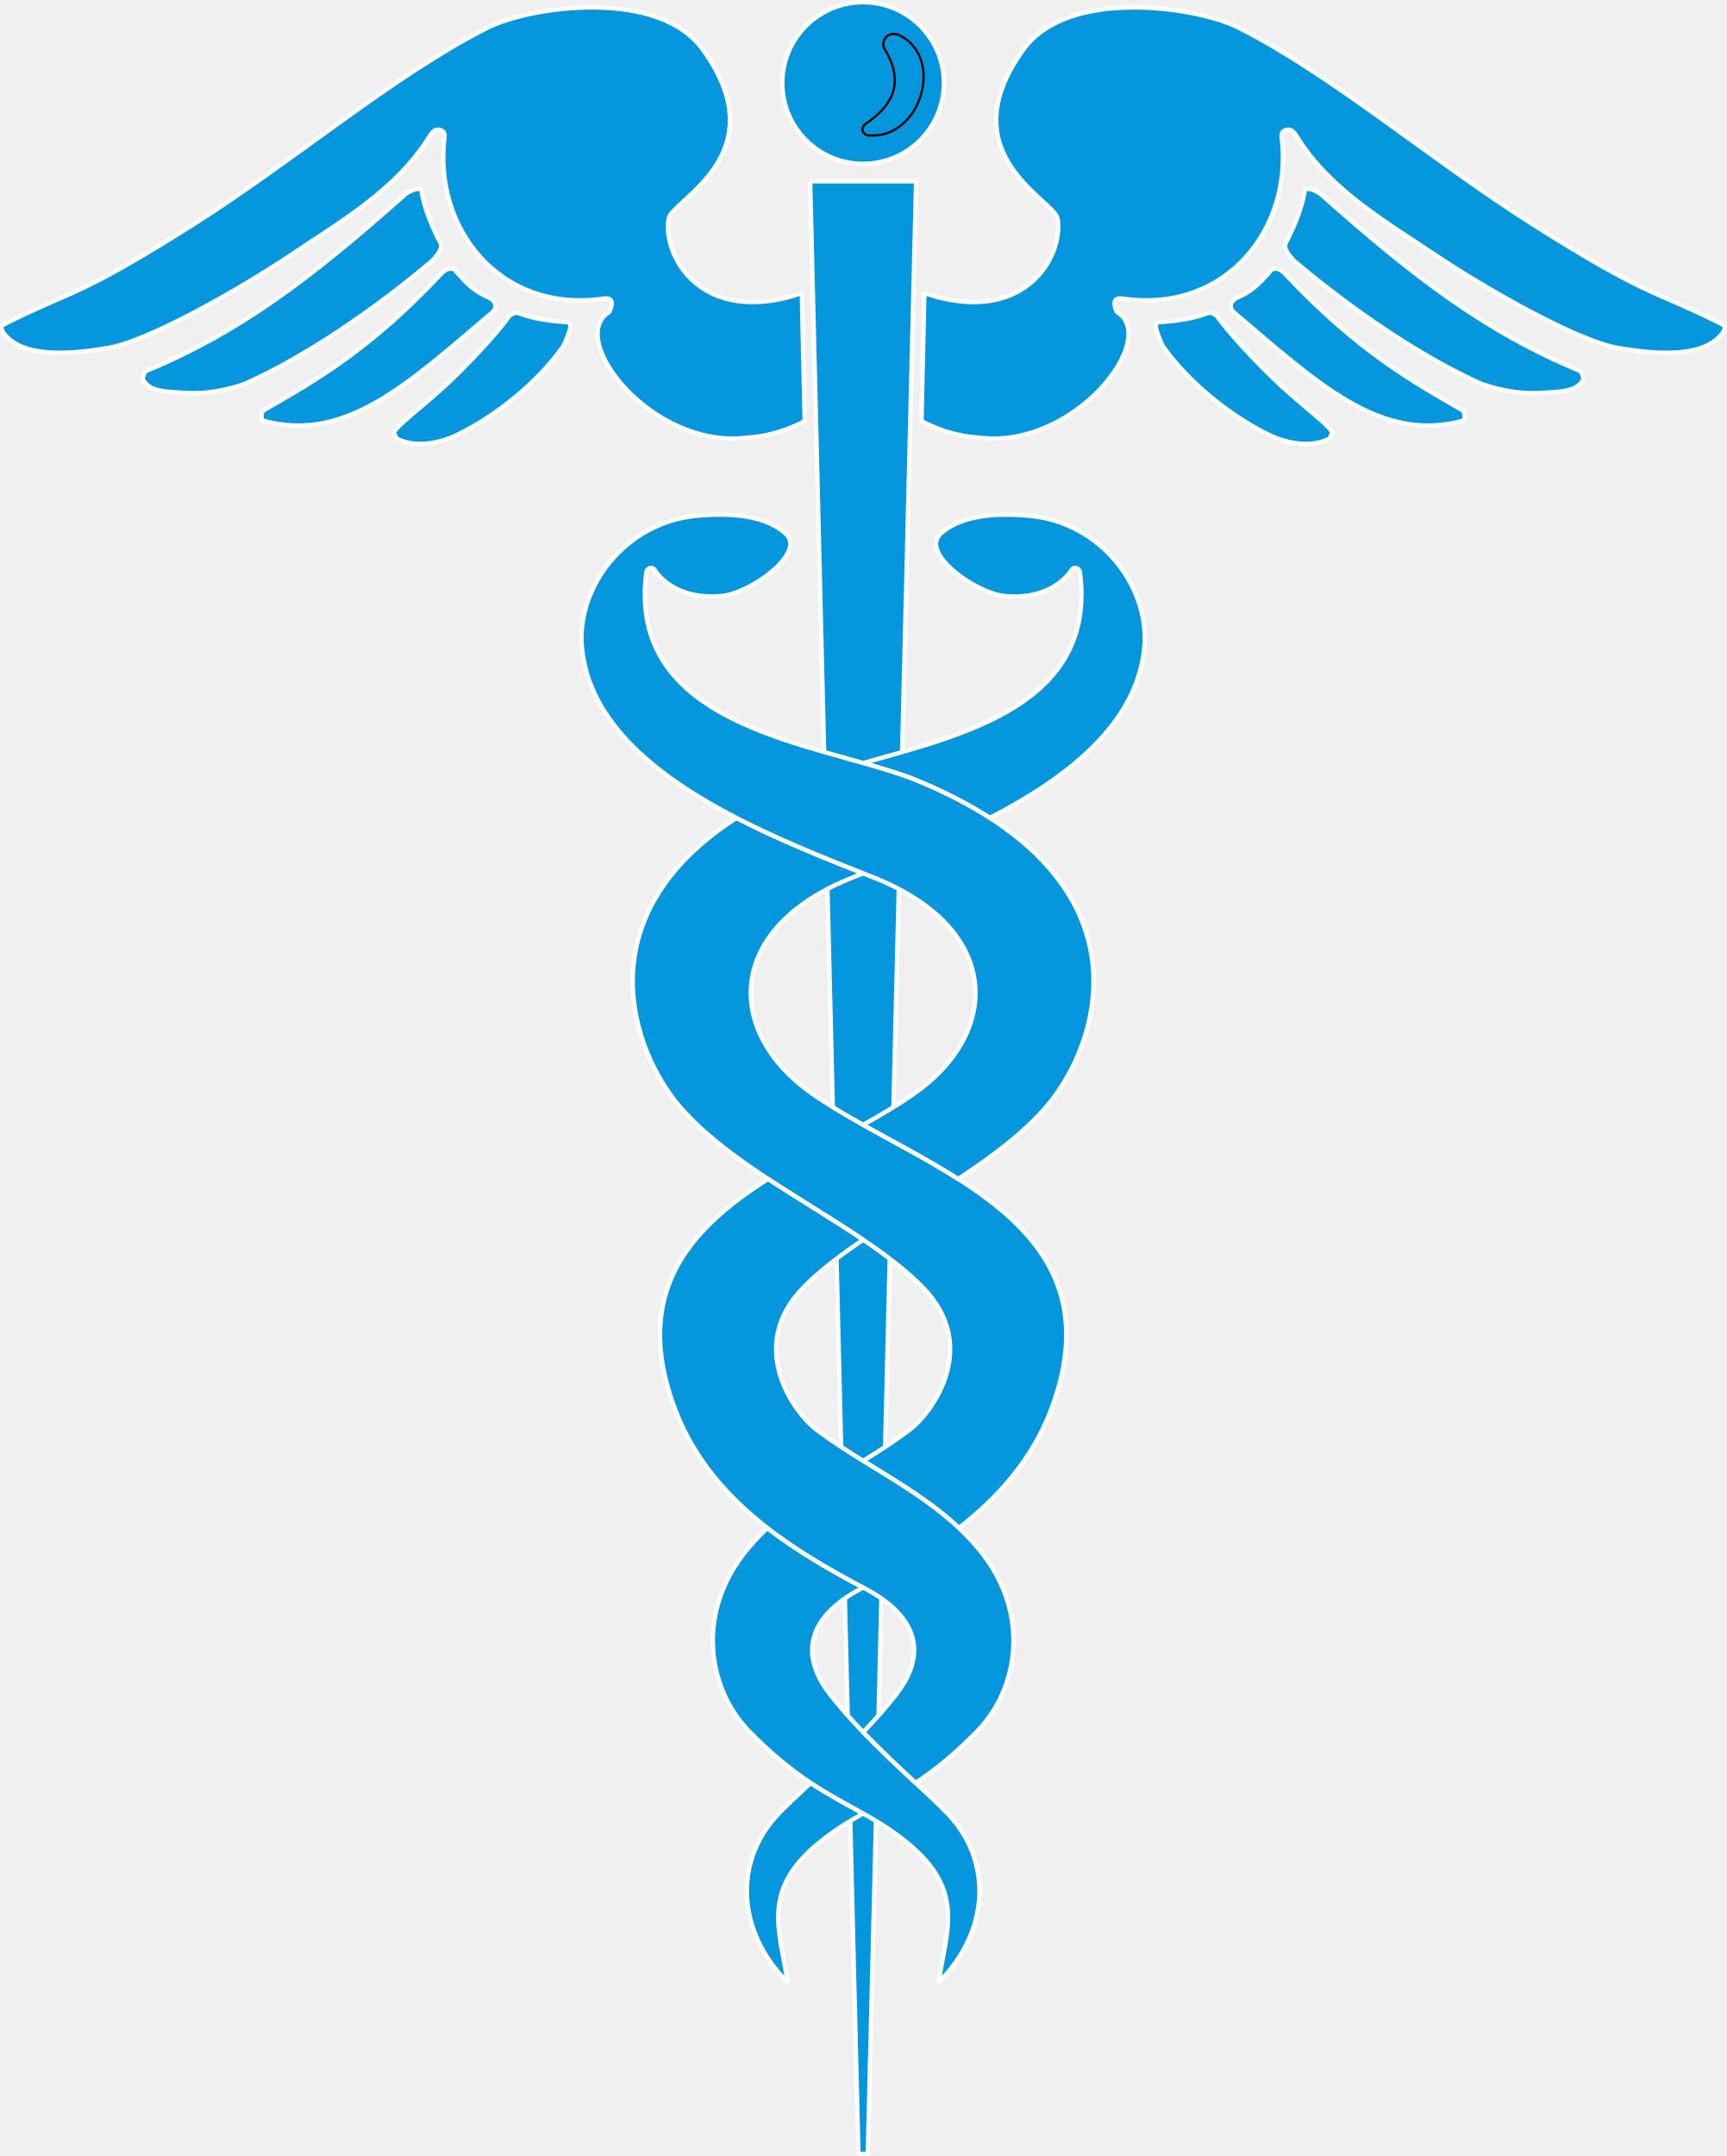
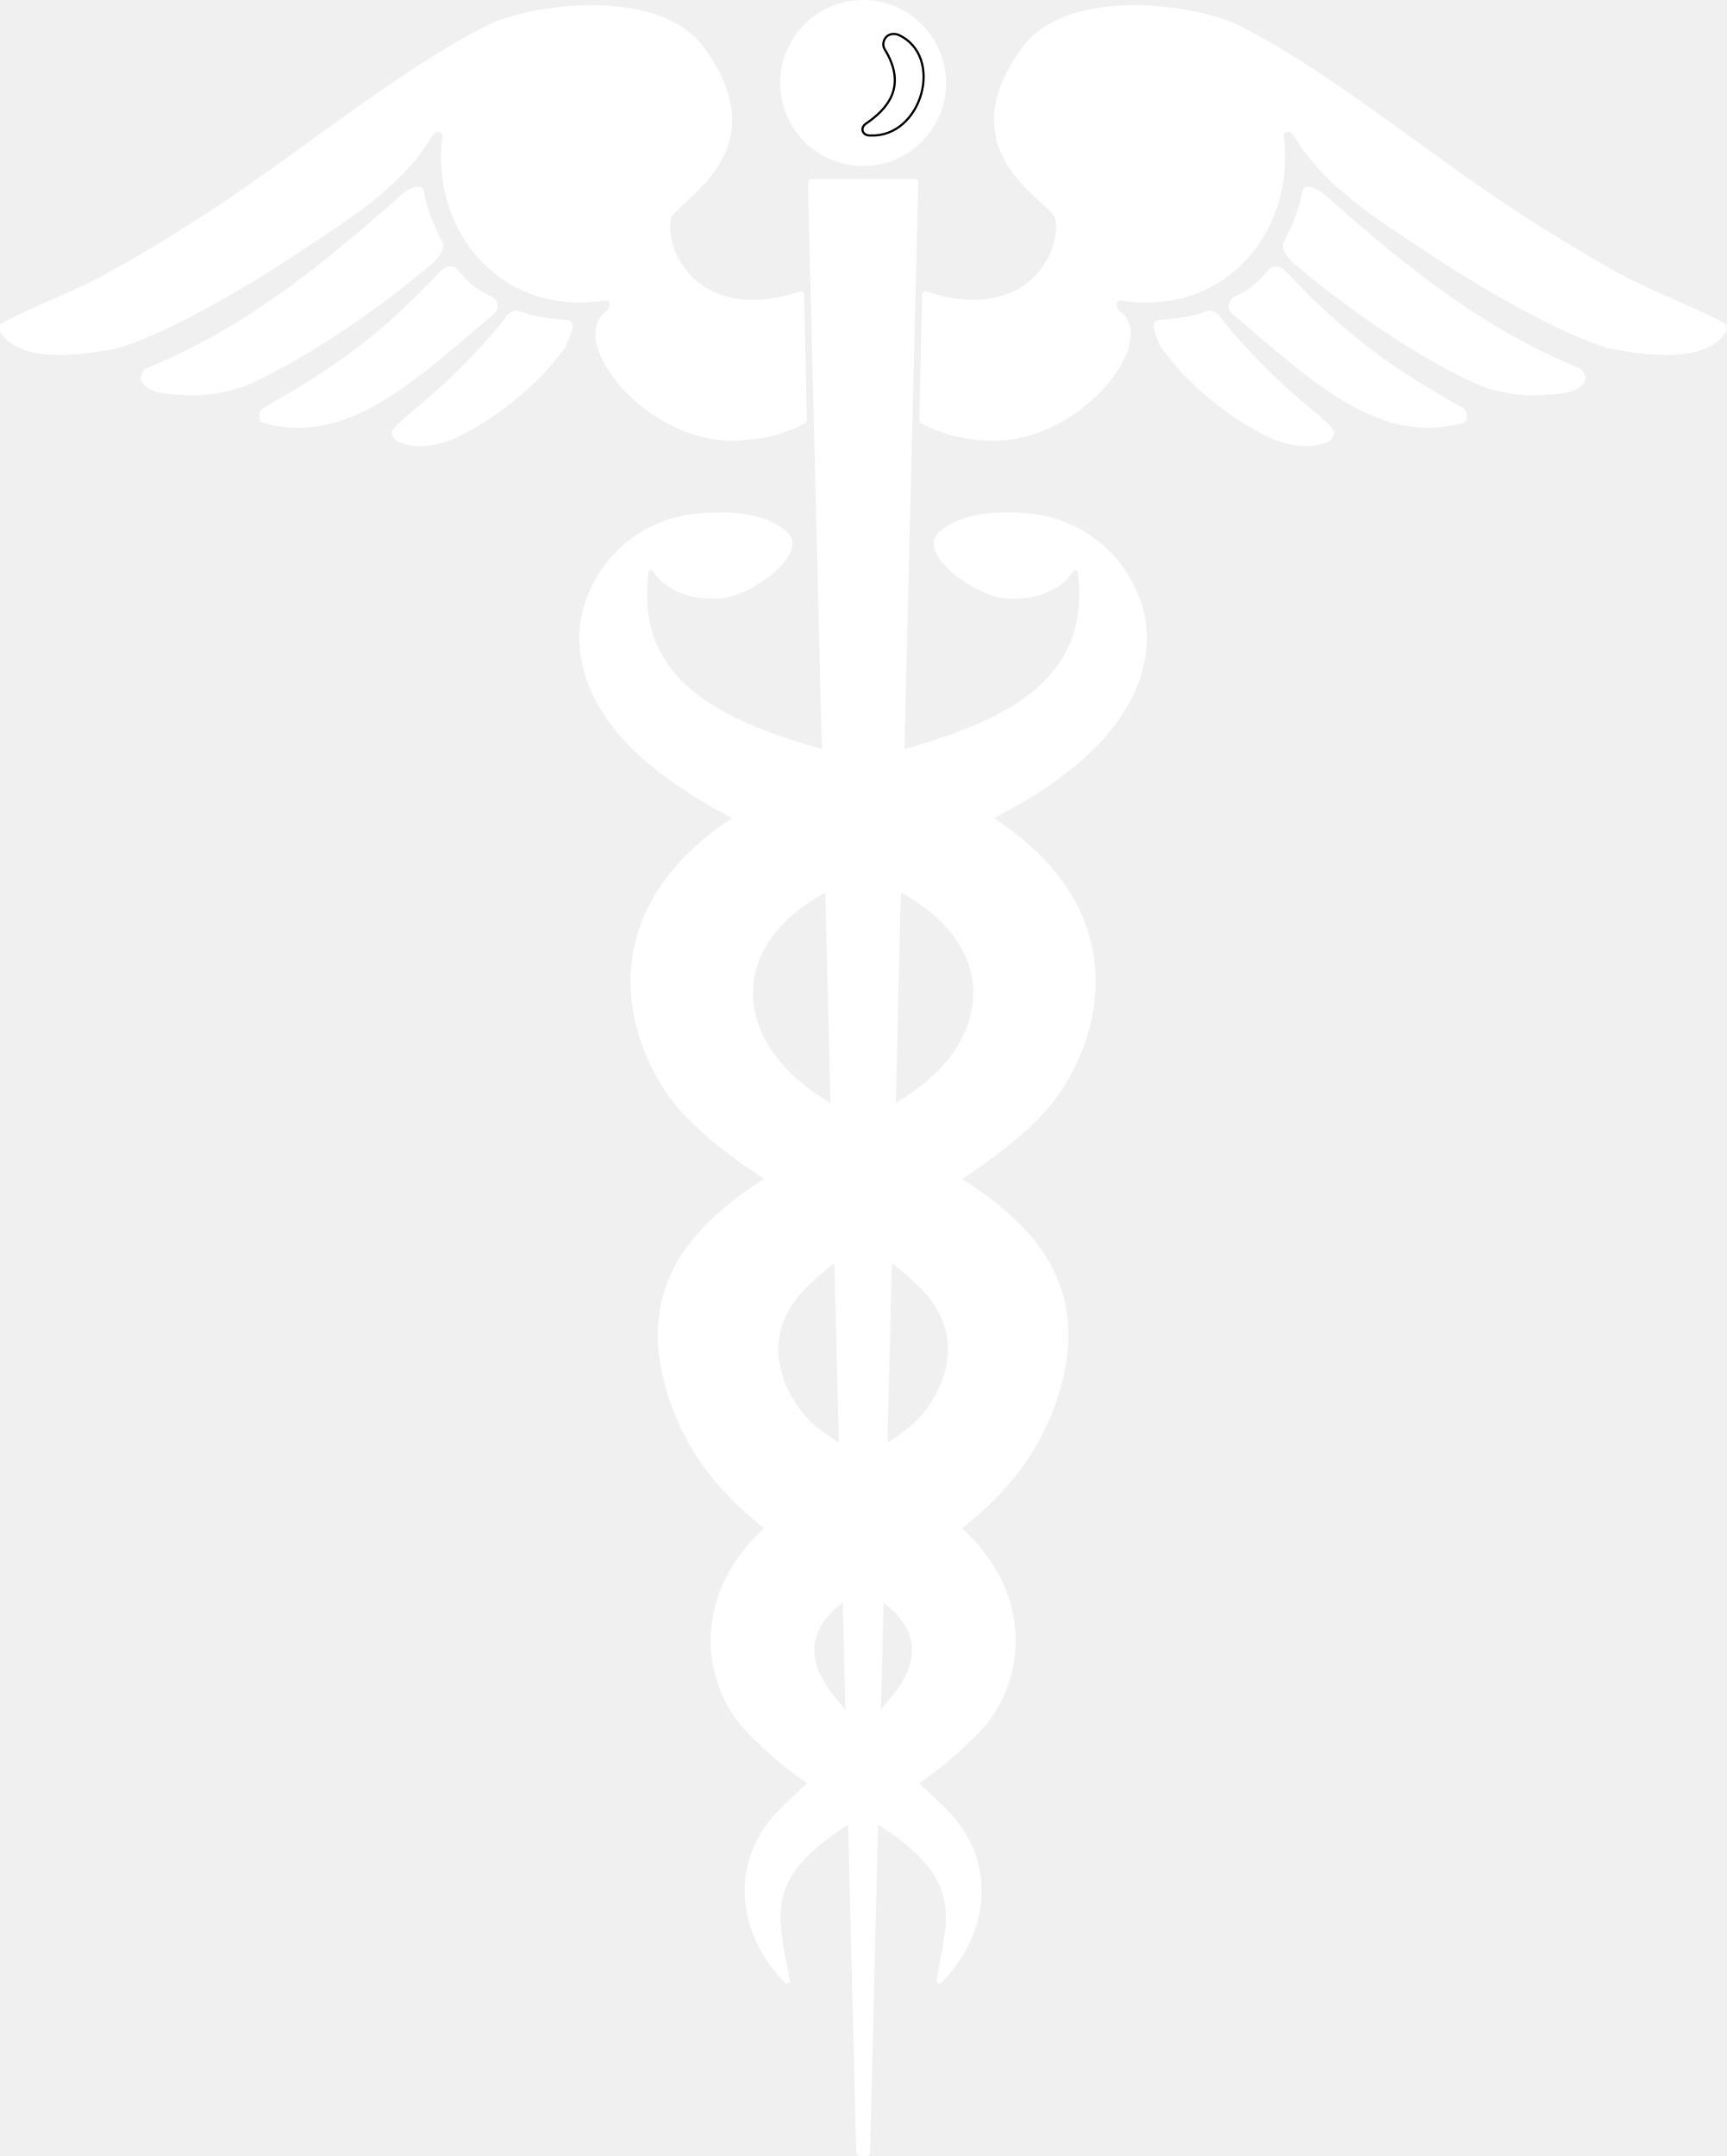
<svg xmlns="http://www.w3.org/2000/svg" viewBox="0 0 393.24 491.03">
-   <g fill="#0596de">
+   <g fill="#ffffff">
    <g stroke="#fff">
      <g stroke-linejoin="bevel">
        <path d="m195.55 490.53h2.142l11-449.25h-24.142l11 449.25z" />
        <path d="m170.19 99.68c-21.71 2.74-41.39-22.67-31.37-28.64 0.97-2.25 0.69-3.42-1.63-2.99-23.6 3.25-38.52-16.36-35.92-36.81 0.17-1.37-0.771-1.65-1.53-1.7-0.88-0.06-1.58 0.99-2.02 1.7-7.33 11.82-19.75 19.01-31.08 26.59-13 8.71-33.12 19.88-41.811 21.38-7.68 1.32-19.75 2.73-24.13-3.53-0.899-1.5-0.01-1.66 1.07-2.25 14.4-7.23 15.91-5.63 42.3-22.33 23.16-14.66 45.51-33.92 67-44.8 9.45-4.78 38.75-9.15 48.97 4.9 17.41 23.94-7.029 34.37-7.729 38.6-1.35 8.17 6.689 23.35 27.6 17.81l2.75-0.87 0.65 29.13-0.94 0.52c-4.08 2.009-8.189 3.04-12.18 3.29z" />
        <path d="m92.032 44.509c0.7-0.79 3.82-2.29 4-1 0.48 3.4 2.29 8.03 4.29 11.79 0.68 1.27-0.81 2.89-1.75 4-13.399 11.32-29.21 22.09-42.87 28.15-4.39 1.53-9.26 2.39-13.95 2.01-3.159-0.25-7.55-0.07-9.069-2.85-0.351-0.65 0.149-1.53 0.58-2.12 21.21-8.749 37.469-21.059 58.769-39.98z" />
        <path d="m100.57 62.27c0.62-0.66 1.7-1.44 2.93-0.93 2.881 3.35 4.471 4.94 7.851 6.43 1.08 0.47 2.45 1.96 0.649 3.5-18.92 16.04-33.25 29.69-52.029 24.55-0.601-0.16-0.46-2.05 0.069-2.36 11.141-6.42 23.96-13.481 40.53-31.19z" />
        <path d="m115.95 71.99c2.95-1.99 0.49 0.45 13.3 1.4 1.66 0.12-0.189 3.64-0.779 5.22-5.86 8.53-15.86 16.35-24.29 20.42-4.08 1.98-9.58 3.01-13.641 0.93-0.399-0.2-0.489-0.92-0.72-1.14-0.83-0.84 5.47-5.43 11.29-10.71 5.521-5.021 13.201-13.441 14.84-16.12z" />
        <path d="m223.04 99.68c21.71 2.74 41.39-22.67 31.37-28.64-0.971-2.25-0.69-3.42 1.63-2.99 23.6 3.25 38.52-16.36 35.92-36.81-0.17-1.37 0.77-1.65 1.529-1.7 0.881-0.06 1.58 0.99 2.021 1.7 7.33 11.82 19.75 19.01 31.08 26.59 13 8.71 33.12 19.88 41.81 21.38 7.681 1.32 19.75 2.73 24.13-3.53 0.9-1.5 0.011-1.66-1.069-2.25-14.4-7.23-15.91-5.63-42.3-22.33-23.16-14.66-45.511-33.92-67-44.8-9.45-4.78-38.75-9.15-48.971 4.9-17.41 23.94 7.03 34.37 7.73 38.6 1.35 8.17-6.69 23.35-27.601 17.81l-2.75-0.87-0.649 29.13 0.939 0.52c4.08 2.009 8.191 3.04 12.181 3.29z" />
        <path d="m301.2 44.509c-0.7-0.79-3.82-2.29-4-1-0.48 3.4-2.29 8.03-4.29 11.79-0.681 1.27 0.81 2.89 1.75 4 13.399 11.32 29.21 22.09 42.869 28.15 4.391 1.53 9.261 2.39 13.95 2.01 3.16-0.25 7.55-0.07 9.07-2.85 0.35-0.65-0.15-1.53-0.58-2.12-21.209-8.749-37.469-21.059-58.769-39.98z" />
        <path d="m292.66 62.27c-0.62-0.66-1.7-1.44-2.931-0.93-2.88 3.35-4.47 4.94-7.85 6.43-1.08 0.47-2.45 1.96-0.65 3.5 18.92 16.04 33.25 29.69 52.03 24.55 0.6-0.16 0.46-2.05-0.07-2.36-11.139-6.42-23.96-13.481-40.529-31.19z" />
        <path d="m277.28 71.99c-2.949-1.99-0.489 0.45-13.3 1.4-1.66 0.12 0.19 3.64 0.78 5.22 5.86 8.53 15.86 16.35 24.29 20.42 4.08 1.98 9.58 3.01 13.64 0.93 0.4-0.2 0.49-0.92 0.721-1.14 0.829-0.84-5.471-5.43-11.29-10.71-5.52-5.021-13.2-13.441-14.841-16.12z" />
      </g>
      <path d="m196.61 0.5c10.16 0 18.41 8.25 18.41 18.41s-8.25 18.4-18.41 18.4-18.399-8.24-18.399-18.4 8.239-18.41 18.399-18.41z" />
    </g>
    <g stroke-linejoin="bevel">
      <path d="m201.5 11.16c-0.88-1.48 0.37-4.14 3.13-3.25 10.66 4.84 5.4 23.47-6.38 22.95-1.81 0.05-2.39-1.71-1.04-2.66 5.15-3.5 9.48-8.64 4.29-17.04z" stroke="#000" stroke-width=".5" />
      <g stroke="#fff">
        <path d="m260.69 147.33c1.189-13.25-9.47-28.42-26.46-29.89-5.91-0.51-14.79-0.55-19.93 4.08-4.87 4.39 7.859 13.56 14.54 14.22 8.949 0.88 13.659-3.42 15.26-5.92 0.55-0.84 1.54-0.5 1.89 0.36 4.06 30.312-26.827 37.222-49.365 43.601 4.668 1.321 8.978 2.62 12.545 4.099 6.315 2.621 11.71 5.443 16.313 8.405 17.681-9.139 33.649-21.456 35.207-38.955z" />
        <path d="m177.64 412.78c-10.69 10.91-9.85 27.12 1.8 38.72-1.8-11.93-6.21-20.91 7.18-31.85 3.354-2.743 6.631-4.728 10.003-6.621-3.78-2.123-7.685-4.133-11.957-6.969-2.699 2.518-5.144 4.802-7.026 6.72z" />
        <path d="m218.29 268.51c-6.986-4.442-14.61-8.368-21.666-12.318-4.123-2.309-8.052-4.626-11.544-7.062-19.95-13.91-20.11-37.6 8.97-49.2 0.839-0.334 1.7-0.677 2.574-1.024-8.702-3.454-19.041-7.548-28.858-12.622-35.285 22.698-23.452 53.638-12.766 65.925 5.244 6.019 12.371 11.305 19.957 16.301 7.218 4.753 14.846 9.243 21.667 13.849 5.177 3.495 9.89 7.056 13.596 10.851 13.09 13.41 2.3 28.45-3.11 32.51-3.36 2.519-6.904 4.779-10.486 6.994 7.544 4.661 15.253 9.117 21.811 15.288 8.746-6.794 16.653-15.453 21.025-27.021 10.082-26.684-3.5-41.235-21.17-52.471z" />
        <path d="m225.48 186.28c-4.604-2.961-9.998-5.784-16.313-8.405-3.567-1.479-7.877-2.777-12.545-4.099-22.537-6.379-53.424-13.289-49.364-43.601 0.35-0.86 1.34-1.2 1.88-0.36 1.6 2.5 6.31 6.8 15.27 5.92 6.681-0.66 19.41-9.83 14.54-14.22-5.14-4.63-14.02-4.59-19.93-4.08-16.99 1.47-27.65 16.64-26.47 29.89 1.564 17.499 17.533 29.816 35.216 38.955 9.817 5.074 20.156 9.168 28.858 12.622 0.875 0.347 1.736 0.689 2.575 1.024 29.08 11.6 28.92 35.29 8.97 49.2-3.492 2.436-7.421 4.753-11.545 7.062 7.056 3.95 14.68 7.876 21.666 12.318 7.584-4.995 14.709-10.282 19.949-16.3 10.695-12.288 22.53-43.228-12.757-65.926z" />
        <path d="m215.61 412.78c-1.883-1.918-4.328-4.203-7.027-6.722-3.752-3.501-7.995-7.46-11.958-11.563-2.786-2.886-5.434-5.837-7.654-8.746-9.3-12.17-0.25-19.99 6.87-23.77 0.259-0.138 0.522-0.278 0.785-0.417-6.839-3.64-14.607-7.967-21.81-13.562-1.496 1.407-2.937 2.897-4.296 4.508-12.41 14.7-9.17 32.181 0 41.65 5.247 5.416 9.88 9.069 14.146 11.9 4.272 2.836 8.177 4.846 11.957 6.969 3.371 1.894 6.646 3.878 9.997 6.621 13.4 10.939 8.99 19.92 7.19 31.85 11.65-11.598 12.491-27.808 1.8-38.718z" />
        <path d="m222.73 352.51c-1.359-1.61-2.8-3.101-4.296-4.508-6.558-6.171-14.267-10.627-21.811-15.288-3.584-2.215-7.13-4.476-10.493-6.994-5.4-4.06-16.2-19.1-3.101-32.51 3.705-3.795 8.419-7.355 13.595-10.851-6.821-4.605-14.449-9.096-21.667-13.849-17.669 11.235-31.25 25.787-21.167 52.47 4.372 11.568 12.279 20.228 21.025 27.021 7.202 5.595 14.971 9.922 21.81 13.562 0.262 0.139 0.525 0.279 0.784 0.417 7.12 3.779 16.17 11.6 6.87 23.77-2.221 2.909-4.868 5.86-7.655 8.746 3.963 4.103 8.206 8.062 11.958 11.563 4.265-2.83 8.898-6.483 14.147-11.898 9.17-9.47 12.411-26.951 9.92e-4 -41.651z" />
      </g>
    </g>
  </g>
</svg>
